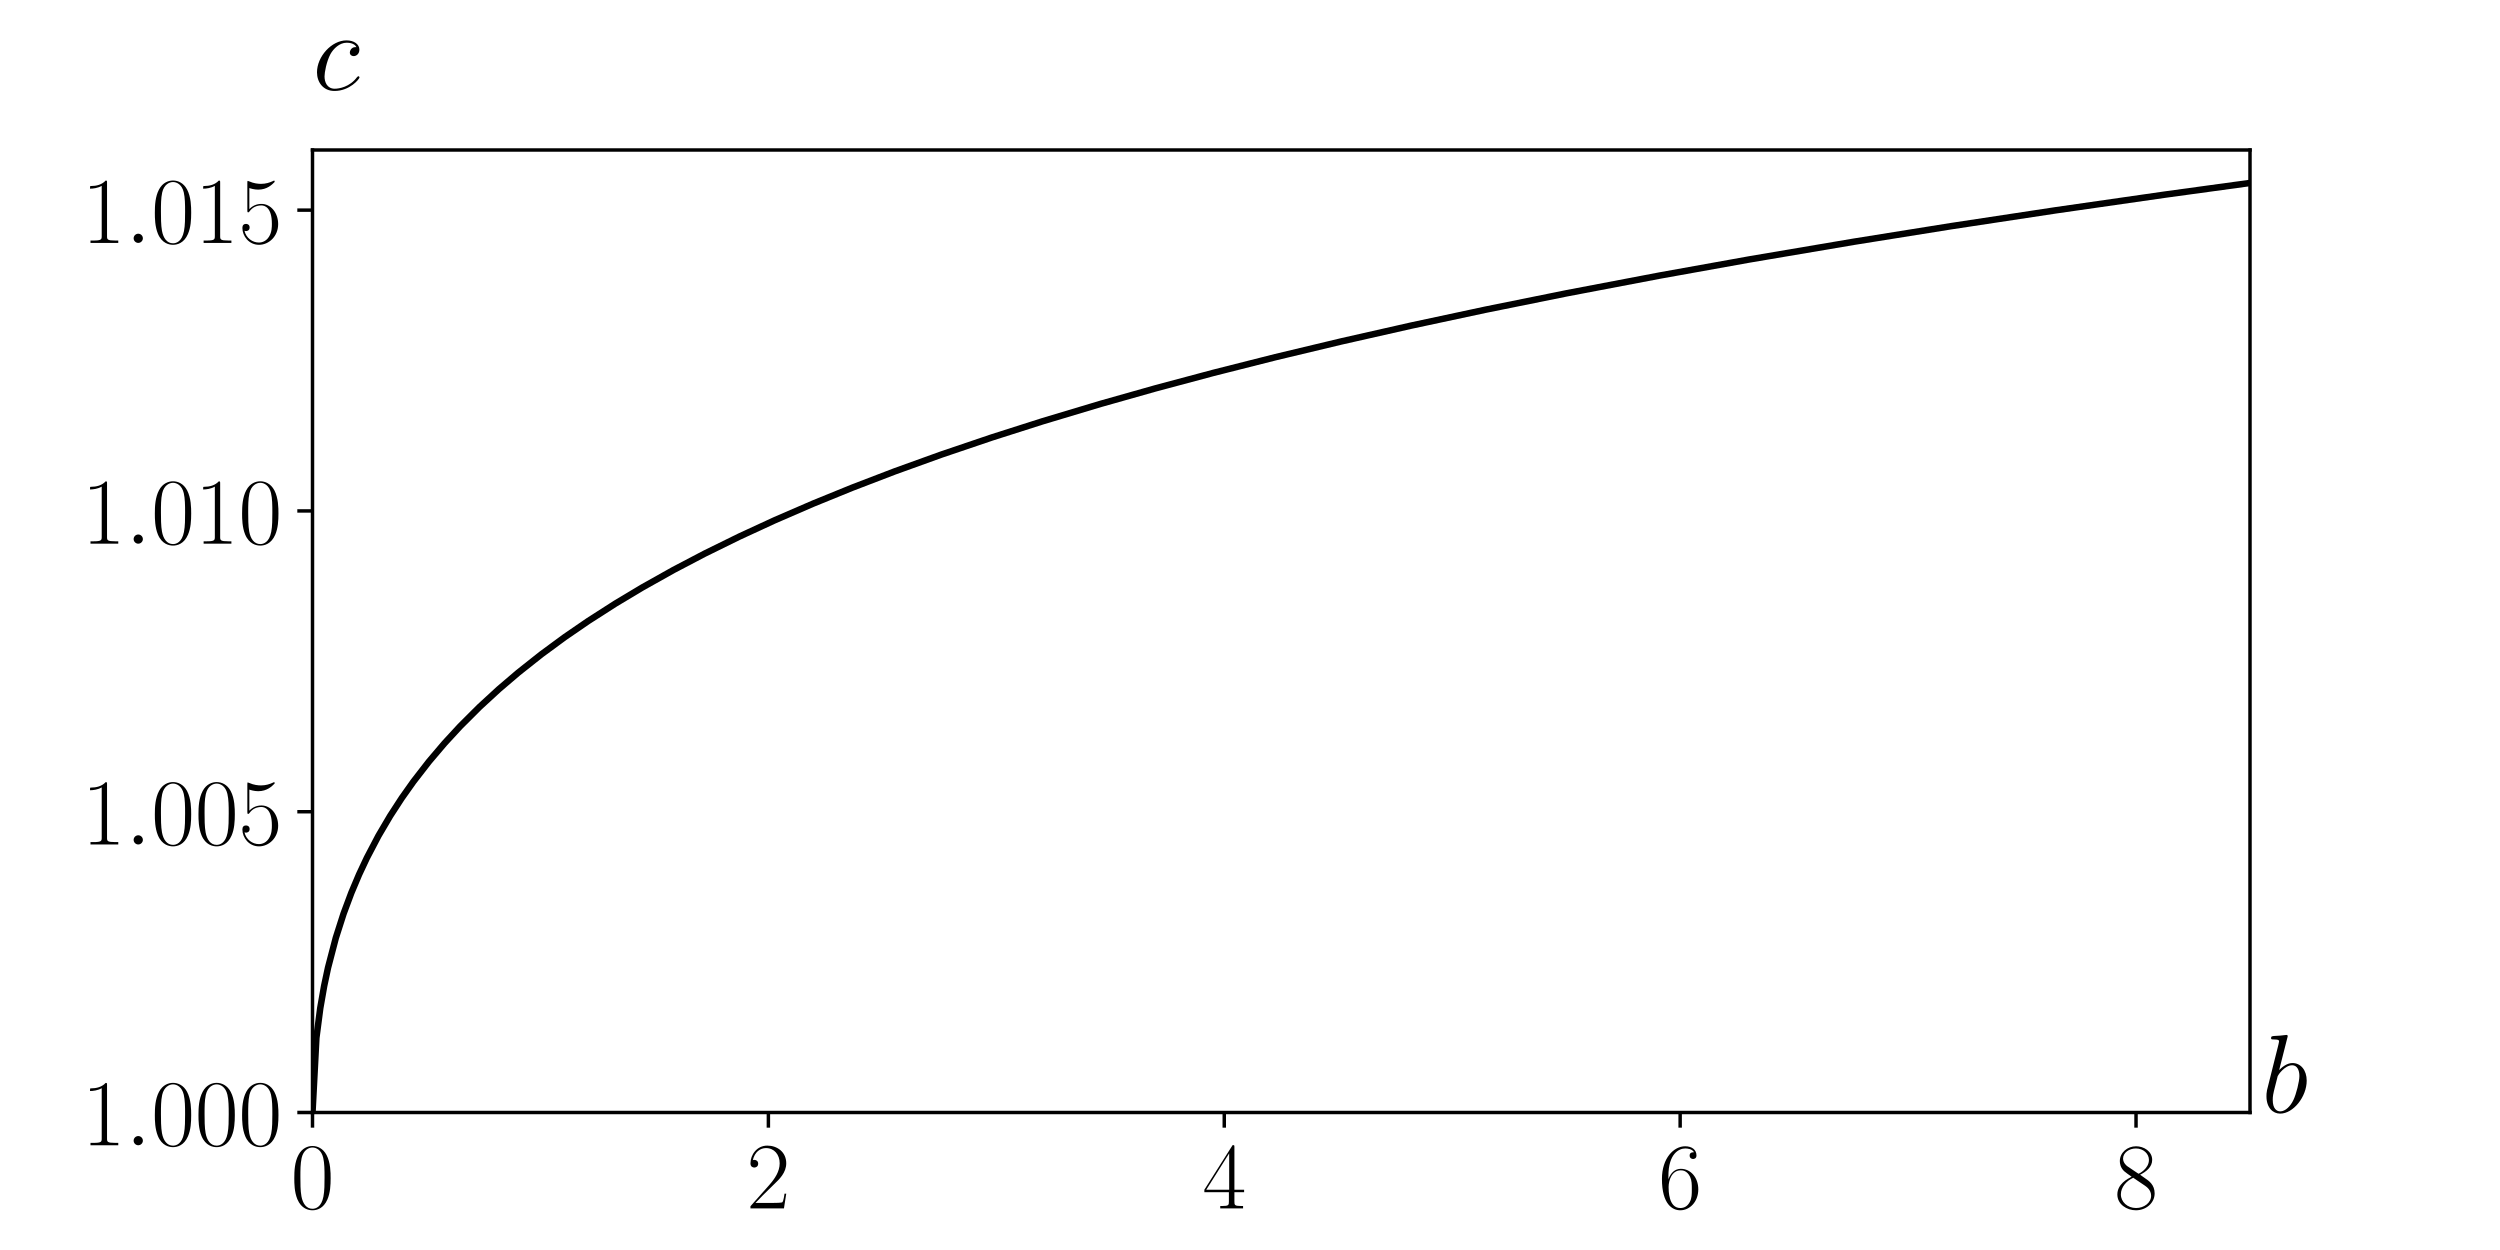
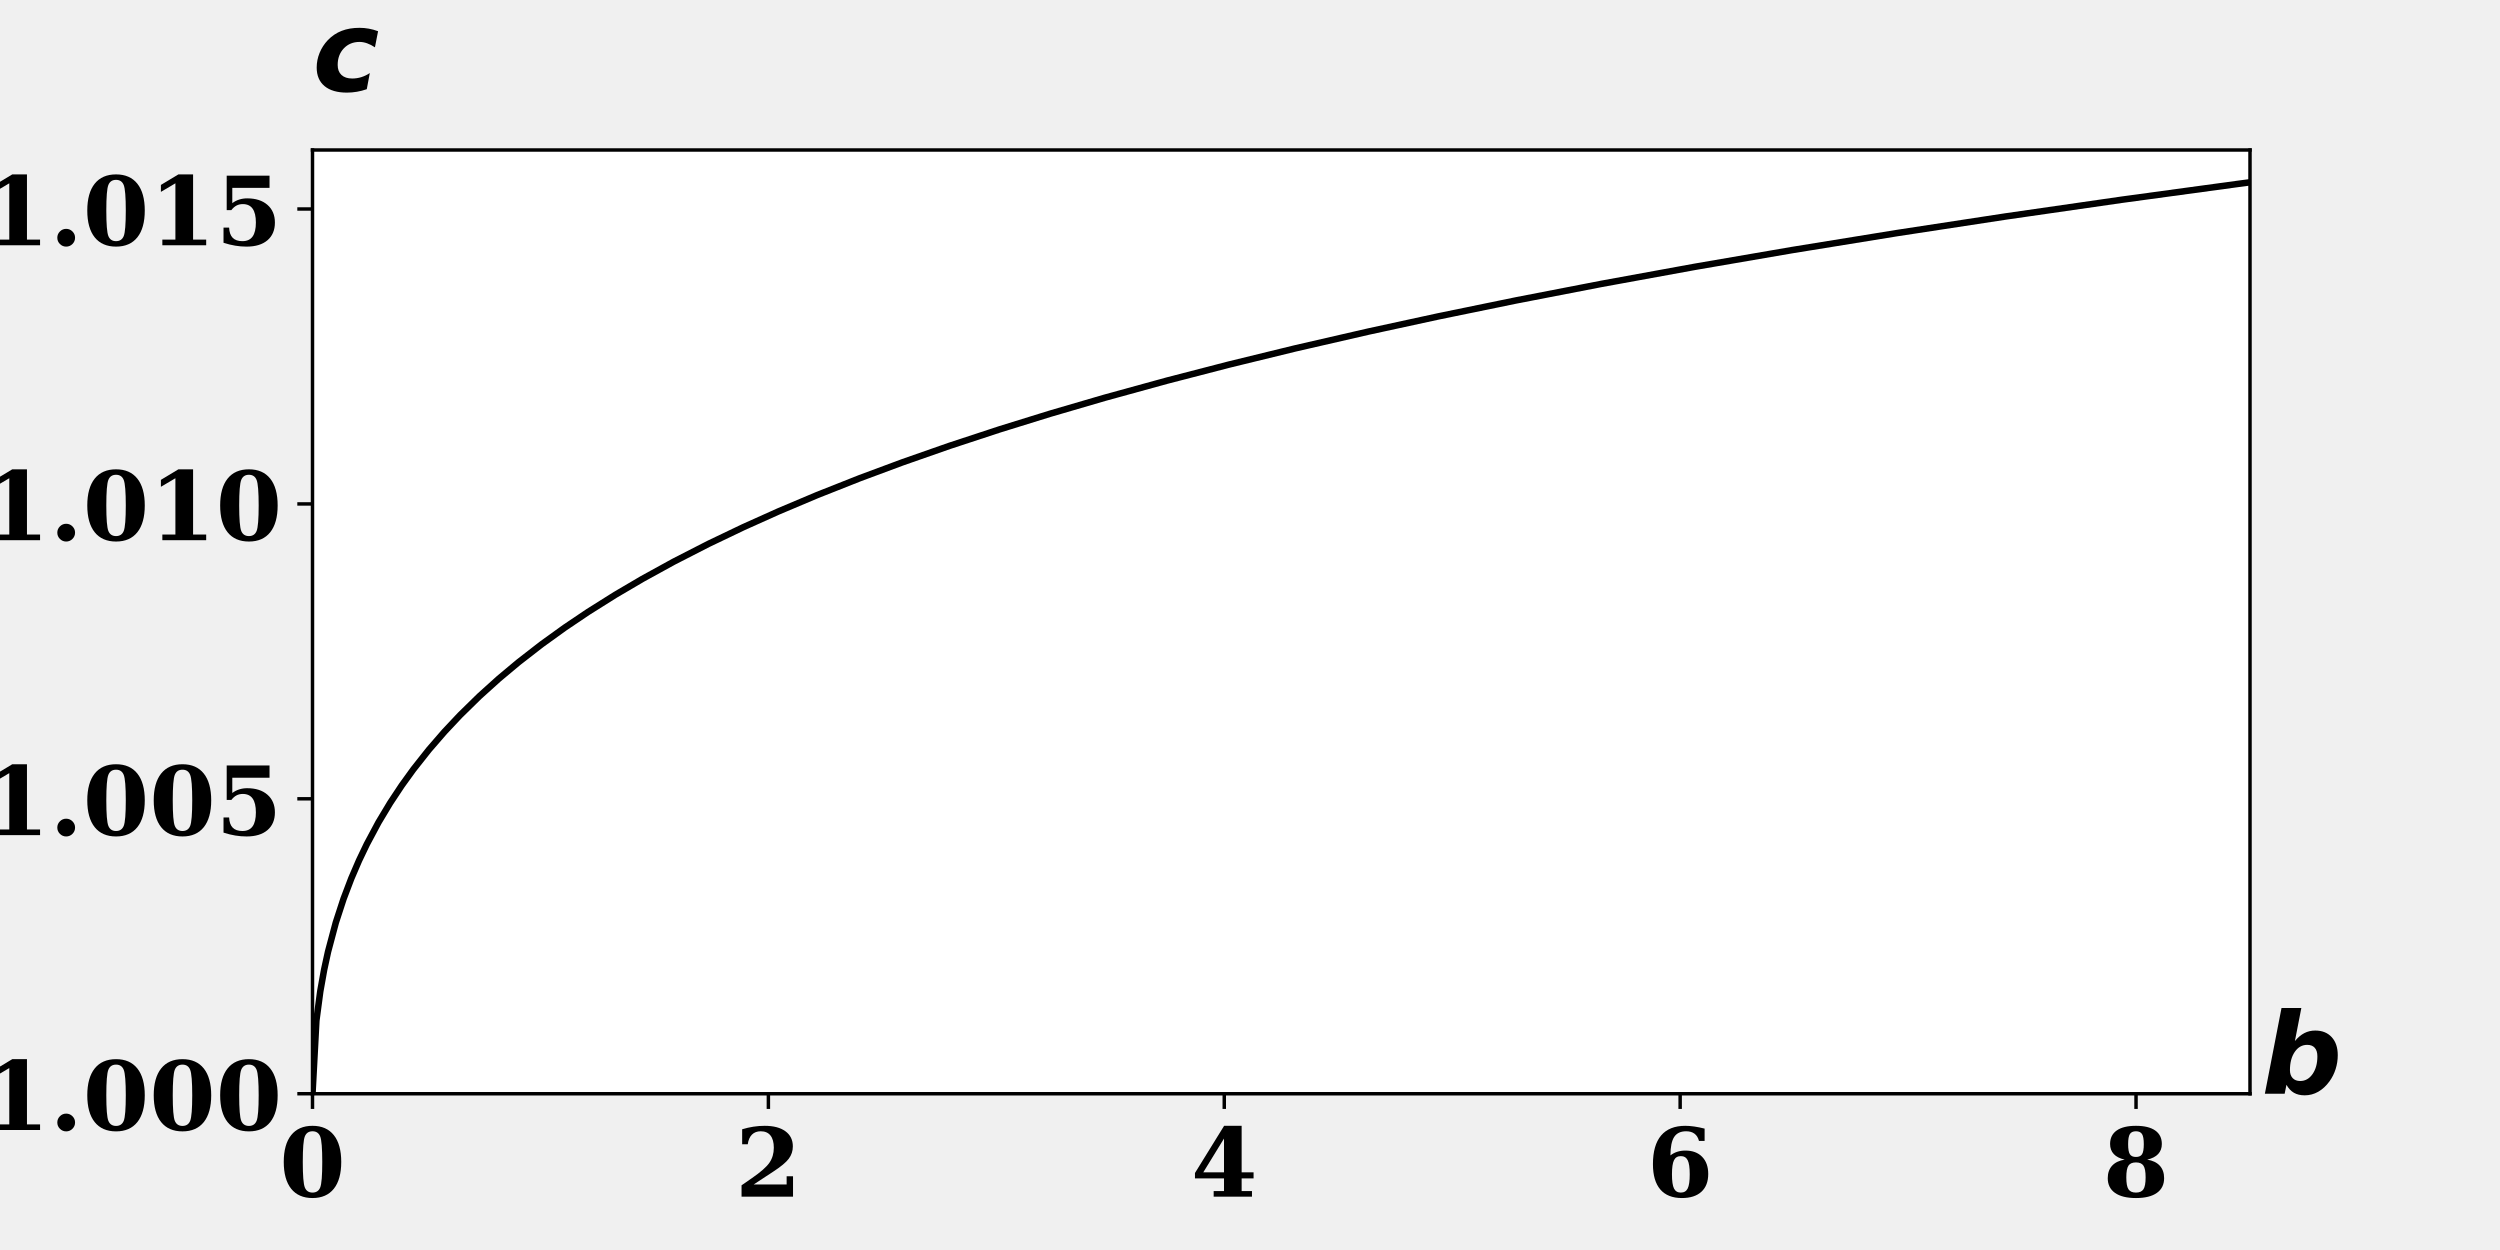
<svg xmlns="http://www.w3.org/2000/svg" xmlns:xlink="http://www.w3.org/1999/xlink" height="288pt" version="1.1" viewBox="0 0 576 288" width="576pt">
  <defs>
    <style type="text/css">*{stroke-linecap:butt;stroke-linejoin:round;}</style>
  </defs>
  <g id="figure_1">
    <g id="patch_1">
-       <path d="M 0 288  L 576 288  L 576 0  L 0 0  z " style="fill:#ffffff;" />
+       <path d="M 0 288  L 576 288  L 576 0  L 0 0  z " style="fill:none;" />
    </g>
    <g id="axes_1">
      <g id="patch_2">
-         <path d="M 72 256.32  L 518.4 256.32  L 518.4 34.56  L 72 34.56  z " style="fill:#ffffff;" />
+         <path d="M 72 252  L 518.4 252  L 518.4 34.56  L 72 34.56  z " style="fill:#ffffff;" />
      </g>
      <g id="matplotlib.axis_1">
        <g id="xtick_1">
          <g id="line2d_1">
            <defs>
-               <path d="M 0 0  L 0 3.5  " id="m0fc266fa4e" style="stroke:#000000;stroke-width:0.8;" />
+               <path d="M 0 0  L 0 3.5  " id="mdb4c1c8c41" style="stroke:#000000;stroke-width:0.8;" />
            </defs>
            <g>
-               <use style="stroke:#000000;stroke-width:0.8;" x="72" xlink:href="#m0fc266fa4e" y="256.32" />
+               <use style="stroke:#000000;stroke-width:0.8;" x="72" xlink:href="#mdb4c1c8c41" y="252" />
            </g>
          </g>
          <g id="text_1">
-             <g transform="translate(66.97405 278.4132)scale(0.22 -0.22)">
-               <defs>
-                 <path d="M 2688 2025  C 2688 2416 2682 3080 2413 3591  C 2176 4039 1798 4198 1466 4198  C 1158 4198 768 4058 525 3597  C 269 3118 243 2524 243 2025  C 243 1661 250 1106 448 619  C 723 -39 1216 -128 1466 -128  C 1760 -128 2208 -7 2470 600  C 2662 1042 2688 1559 2688 2025  z M 1466 -26  C 1056 -26 813 325 723 812  C 653 1188 653 1738 653 2096  C 653 2588 653 2997 736 3387  C 858 3929 1216 4096 1466 4096  C 1728 4096 2067 3923 2189 3400  C 2272 3036 2278 2607 2278 2096  C 2278 1680 2278 1169 2202 792  C 2067 95 1690 -26 1466 -26  z " id="CMR17-30" transform="scale(0.015625)" />
-               </defs>
-               <use transform="scale(0.996264)" xlink:href="#CMR17-30" />
+             <g transform="translate(64.34641 275.7166)scale(0.22 -0.22)">
+               <defs>
+                 <path d="M 2228 275  Q 2603 275 2742 615  Q 2881 956 2881 2328  Q 2881 3691 2742 4037  Q 2603 4384 2228 4384  Q 1853 4384 1714 4043  Q 1575 3703 1575 2328  Q 1575 956 1714 615  Q 1853 275 2228 275  z M 2228 -91  Q 1294 -91 797 532  Q 300 1156 300 2328  Q 300 3500 797 4125  Q 1294 4750 2228 4750  Q 3159 4750 3656 4125  Q 4153 3500 4153 2328  Q 4153 1156 3656 532  Q 3159 -91 2228 -91  z " id="DejaVuSerif-Bold-30" transform="scale(0.015625)" />
+               </defs>
+               <use xlink:href="#DejaVuSerif-Bold-30" />
            </g>
          </g>
        </g>
        <g id="xtick_2">
          <g id="line2d_2">
            <g>
-               <use style="stroke:#000000;stroke-width:0.8;" x="177.035" xlink:href="#m0fc266fa4e" y="256.32" />
+               <use style="stroke:#000000;stroke-width:0.8;" x="177.035" xlink:href="#mdb4c1c8c41" y="252" />
            </g>
          </g>
          <g id="text_2">
-             <g transform="translate(172.0093 278.4132)scale(0.22 -0.22)">
-               <defs>
-                 <path d="M 2669 989  L 2554 989  C 2490 536 2438 459 2413 420  C 2381 369 1920 369 1830 369  L 602 369  C 832 619 1280 1072 1824 1597  C 2214 1967 2669 2402 2669 3035  C 2669 3790 2067 4224 1395 4224  C 691 4224 262 3604 262 3030  C 262 2780 448 2748 525 2748  C 589 2748 781 2787 781 3010  C 781 3207 614 3264 525 3264  C 486 3264 448 3258 422 3245  C 544 3790 915 4058 1306 4058  C 1862 4058 2227 3617 2227 3035  C 2227 2479 1901 2000 1536 1584  L 262 146  L 262 0  L 2515 0  L 2669 989  z " id="CMR17-32" transform="scale(0.015625)" />
-               </defs>
-               <use transform="scale(0.996264)" xlink:href="#CMR17-32" />
+             <g transform="translate(169.3817 275.7166)scale(0.22 -0.22)">
+               <defs>
+                 <path d="M 844 3513  L 469 3513  L 469 4519  Q 850 4634 1223 4692  Q 1597 4750 1978 4750  Q 2869 4750 3367 4386  Q 3866 4022 3866 3372  Q 3866 2909 3591 2542  Q 3316 2175 2541 1672  L 1241 819  L 3450 819  L 3450 1369  L 3878 1369  L 3878 0  L 428 0  L 428 763  L 1119 1241  Q 2003 1850 2297 2278  Q 2591 2706 2591 3278  Q 2591 3819 2367 4101  Q 2144 4384 1716 4384  Q 1347 4384 1125 4161  Q 903 3938 844 3513  z " id="DejaVuSerif-Bold-32" transform="scale(0.015625)" />
+               </defs>
+               <use xlink:href="#DejaVuSerif-Bold-32" />
            </g>
          </g>
        </g>
        <g id="xtick_3">
          <g id="line2d_3">
            <g>
-               <use style="stroke:#000000;stroke-width:0.8;" x="282.071" xlink:href="#m0fc266fa4e" y="256.32" />
+               <use style="stroke:#000000;stroke-width:0.8;" x="282.071" xlink:href="#mdb4c1c8c41" y="252" />
            </g>
          </g>
          <g id="text_3">
-             <g transform="translate(277.0446 278.4132)scale(0.22 -0.22)">
-               <defs>
-                 <path d="M 2150 4122  C 2150 4256 2144 4256 2029 4256  L 128 1254  L 128 1088  L 1779 1088  L 1779 457  C 1779 224 1766 160 1318 160  L 1197 160  L 1197 0  C 1402 0 1747 0 1965 0  C 2182 0 2528 0 2733 0  L 2733 160  L 2611 160  C 2163 160 2150 224 2150 457  L 2150 1088  L 2803 1088  L 2803 1254  L 2150 1254  L 2150 4122  z M 1798 3703  L 1798 1254  L 256 1254  L 1798 3703  z " id="CMR17-34" transform="scale(0.015625)" />
-               </defs>
-               <use transform="scale(0.996264)" xlink:href="#CMR17-34" />
+             <g transform="translate(274.417 275.7166)scale(0.22 -0.22)">
+               <defs>
+                 <path d="M 4084 0  L 1516 0  L 1516 378  L 2209 378  L 2209 1228  L 263 1228  L 263 1588  L 2216 4750  L 3391 4750  L 3391 1631  L 4191 1631  L 4191 1228  L 3391 1228  L 3391 378  L 4084 378  L 4084 0  z M 2209 1631  L 2209 3897  L 819 1631  L 2209 1631  z " id="DejaVuSerif-Bold-34" transform="scale(0.015625)" />
+               </defs>
+               <use xlink:href="#DejaVuSerif-Bold-34" />
            </g>
          </g>
        </g>
        <g id="xtick_4">
          <g id="line2d_4">
            <g>
-               <use style="stroke:#000000;stroke-width:0.8;" x="387.106" xlink:href="#m0fc266fa4e" y="256.32" />
+               <use style="stroke:#000000;stroke-width:0.8;" x="387.106" xlink:href="#mdb4c1c8c41" y="252" />
            </g>
          </g>
          <g id="text_4">
-             <g transform="translate(382.0799 278.4132)scale(0.22 -0.22)">
-               <defs>
-                 <path d="M 678 2176  C 678 3690 1395 4032 1811 4032  C 1946 4032 2272 4009 2400 3776  C 2298 3776 2106 3776 2106 3553  C 2106 3381 2246 3323 2336 3323  C 2394 3323 2566 3348 2566 3560  C 2566 3954 2246 4179 1805 4179  C 1043 4179 243 3390 243 1984  C 243 253 966 -128 1478 -128  C 2099 -128 2688 427 2688 1283  C 2688 2081 2170 2662 1517 2662  C 1126 2662 838 2407 678 1960  L 678 2176  z M 1478 25  C 691 25 691 1200 691 1436  C 691 1896 909 2560 1504 2560  C 1613 2560 1926 2560 2138 2120  C 2253 1870 2253 1609 2253 1289  C 2253 944 2253 690 2118 434  C 1978 171 1773 25 1478 25  z " id="CMR17-36" transform="scale(0.015625)" />
-               </defs>
-               <use transform="scale(0.996264)" xlink:href="#CMR17-36" />
+             <g transform="translate(379.4523 275.7166)scale(0.22 -0.22)">
+               <defs>
+                 <path d="M 1575 2766  Q 1778 2928 2029 3009  Q 2281 3091 2578 3091  Q 3294 3091 3701 2672  Q 4109 2253 4109 1522  Q 4109 750 3650 329  Q 3191 -91 2344 -91  Q 1388 -91 895 486  Q 403 1063 403 2181  Q 403 3453 950 4101  Q 1497 4750 2572 4750  Q 2853 4750 3175 4703  Q 3497 4656 3866 4563  L 3866 3738  L 3488 3738  Q 3409 4056 3192 4220  Q 2975 4384 2631 4384  Q 2075 4384 1826 4003  Q 1578 3622 1575 2766  z M 2272 275  Q 2594 275 2731 548  Q 2869 822 2869 1497  Q 2869 2172 2731 2445  Q 2594 2719 2272 2719  Q 1950 2719 1814 2445  Q 1678 2172 1678 1497  Q 1678 822 1814 548  Q 1950 275 2272 275  z " id="DejaVuSerif-Bold-36" transform="scale(0.015625)" />
+               </defs>
+               <use xlink:href="#DejaVuSerif-Bold-36" />
            </g>
          </g>
        </g>
        <g id="xtick_5">
          <g id="line2d_5">
            <g>
-               <use style="stroke:#000000;stroke-width:0.8;" x="492.141" xlink:href="#m0fc266fa4e" y="256.32" />
+               <use style="stroke:#000000;stroke-width:0.8;" x="492.141" xlink:href="#mdb4c1c8c41" y="252" />
            </g>
          </g>
          <g id="text_5">
-             <g transform="translate(487.1152 278.4132)scale(0.22 -0.22)">
-               <defs>
-                 <path d="M 1741 2264  C 2144 2467 2554 2773 2554 3263  C 2554 3841 1990 4179 1472 4179  C 890 4179 378 3759 378 3180  C 378 3021 416 2747 666 2505  C 730 2442 998 2251 1171 2130  C 883 1983 211 1634 211 934  C 211 279 838 -128 1459 -128  C 2144 -128 2720 362 2720 1010  C 2720 1590 2330 1857 2074 2029  L 1741 2264  z M 902 2822  C 851 2854 595 3051 595 3351  C 595 3739 998 4032 1459 4032  C 1965 4032 2336 3676 2336 3262  C 2336 2669 1670 2331 1638 2331  C 1632 2331 1626 2331 1574 2370  L 902 2822  z M 2080 1519  C 2176 1449 2483 1240 2483 851  C 2483 381 2010 25 1472 25  C 890 25 448 438 448 940  C 448 1443 838 1862 1280 2060  L 2080 1519  z " id="CMR17-38" transform="scale(0.015625)" />
-               </defs>
-               <use transform="scale(0.996264)" xlink:href="#CMR17-38" />
+             <g transform="translate(484.4876 275.7166)scale(0.22 -0.22)">
+               <defs>
+                 <path d="M 2975 2484  Q 3531 2394 3820 2075  Q 4109 1756 4109 1241  Q 4109 597 3623 253  Q 3138 -91 2222 -91  Q 1306 -91 818 253  Q 331 597 331 1241  Q 331 1756 622 2075  Q 913 2394 1466 2484  Q 975 2597 731 2861  Q 488 3125 488 3531  Q 488 4125 931 4437  Q 1375 4750 2222 4750  Q 3066 4750 3511 4437  Q 3956 4125 3956 3531  Q 3956 3125 3711 2861  Q 3466 2597 2975 2484  z M 2747 3519  Q 2747 4013 2628 4198  Q 2509 4384 2222 4384  Q 1931 4384 1814 4198  Q 1697 4013 1697 3519  Q 1697 3028 1814 2845  Q 1931 2663 2222 2663  Q 2513 2663 2630 2845  Q 2747 3028 2747 3519  z M 2869 1294  Q 2869 1866 2723 2081  Q 2578 2297 2222 2297  Q 1863 2297 1719 2081  Q 1575 1866 1575 1294  Q 1575 716 1720 495  Q 1866 275 2222 275  Q 2575 275 2722 495  Q 2869 716 2869 1294  z " id="DejaVuSerif-Bold-38" transform="scale(0.015625)" />
+               </defs>
+               <use xlink:href="#DejaVuSerif-Bold-38" />
            </g>
          </g>
        </g>
      </g>
      <g id="matplotlib.axis_2">
        <g id="ytick_1">
          <g id="line2d_6">
            <defs>
-               <path d="M 0 0  L -3.5 0  " id="mc419799712" style="stroke:#000000;stroke-width:0.8;" />
+               <path d="M 0 0  L -3.5 0  " id="mbc1fb34ce3" style="stroke:#000000;stroke-width:0.8;" />
            </defs>
            <g>
-               <use style="stroke:#000000;stroke-width:0.8;" x="72" xlink:href="#mc419799712" y="256.32" />
+               <use style="stroke:#000000;stroke-width:0.8;" x="72" xlink:href="#mbc1fb34ce3" y="252" />
            </g>
          </g>
          <g id="text_6">
-             <g transform="translate(18.831 263.8666)scale(0.22 -0.22)">
-               <defs>
-                 <path d="M 1702 4058  C 1702 4192 1696 4192 1606 4192  C 1357 3916 979 3827 621 3827  C 602 3827 570 3827 563 3808  C 557 3795 557 3782 557 3648  C 755 3648 1088 3686 1344 3839  L 1344 461  C 1344 236 1331 160 781 160  L 589 160  L 589 0  C 896 0 1216 0 1523 0  C 1830 0 2150 0 2458 0  L 2458 160  L 2266 160  C 1715 160 1702 230 1702 458  L 1702 4058  z " id="CMR17-31" transform="scale(0.015625)" />
-                 <path d="M 1178 307  C 1178 492 1024 619 870 619  C 685 619 557 466 557 313  C 557 128 710 0 864 0  C 1050 0 1178 153 1178 307  z " id="CMMI12-3a" transform="scale(0.015625)" />
-               </defs>
-               <use transform="scale(0.996264)" xlink:href="#CMR17-31" />
-               <use transform="translate(45.69048 0)scale(0.996264)" xlink:href="#CMMI12-3a" />
-               <use transform="translate(72.78765 0)scale(0.996264)" xlink:href="#CMR17-30" />
-               <use transform="translate(118.4781 0)scale(0.996264)" xlink:href="#CMR17-30" />
-               <use transform="translate(164.1686 0)scale(0.996264)" xlink:href="#CMR17-30" />
+             <g transform="translate(-3.8875 260.3583)scale(0.22 -0.22)">
+               <defs>
+                 <path d="M 878 0  L 878 378  L 1753 378  L 1753 4153  L 781 3578  L 781 4044  L 1953 4750  L 2938 4750  L 2938 378  L 3816 378  L 3816 0  L 878 0  z " id="DejaVuSerif-Bold-31" transform="scale(0.015625)" />
+                 <path d="M 519 506  Q 519 750 694 925  Q 869 1100 1113 1100  Q 1359 1100 1534 925  Q 1709 750 1709 506  Q 1709 259 1534 84  Q 1359 -91 1113 -91  Q 869 -91 694 84  Q 519 259 519 506  z " id="DejaVuSerif-Bold-2e" transform="scale(0.015625)" />
+               </defs>
+               <use xlink:href="#DejaVuSerif-Bold-31" />
+               <use x="69.58" xlink:href="#DejaVuSerif-Bold-2e" />
+               <use x="104.395" xlink:href="#DejaVuSerif-Bold-30" />
+               <use x="173.975" xlink:href="#DejaVuSerif-Bold-30" />
+               <use x="243.555" xlink:href="#DejaVuSerif-Bold-30" />
            </g>
          </g>
        </g>
        <g id="ytick_2">
          <g id="line2d_7">
            <g>
-               <use style="stroke:#000000;stroke-width:0.8;" x="72" xlink:href="#mc419799712" y="187.02" />
+               <use style="stroke:#000000;stroke-width:0.8;" x="72" xlink:href="#mbc1fb34ce3" y="184.05" />
            </g>
          </g>
          <g id="text_7">
-             <g transform="translate(18.831 194.5666)scale(0.22 -0.22)">
-               <defs>
-                 <path d="M 730 3692  C 794 3666 1056 3584 1325 3584  C 1920 3584 2246 3911 2432 4100  C 2432 4157 2432 4192 2394 4192  C 2387 4192 2374 4192 2323 4163  C 2099 4058 1837 3973 1517 3973  C 1325 3973 1037 3999 723 4139  C 653 4171 640 4171 634 4171  C 602 4171 595 4164 595 4037  L 595 2203  C 595 2089 595 2057 659 2057  C 691 2057 704 2070 736 2114  C 941 2401 1222 2522 1542 2522  C 1766 2522 2246 2382 2246 1289  C 2246 1085 2246 715 2054 421  C 1894 159 1645 25 1370 25  C 947 25 518 320 403 814  C 429 807 480 795 506 795  C 589 795 749 840 749 1038  C 749 1210 627 1280 506 1280  C 358 1280 262 1190 262 1011  C 262 454 704 -128 1382 -128  C 2042 -128 2669 440 2669 1264  C 2669 2030 2170 2624 1549 2624  C 1222 2624 947 2503 730 2274  L 730 3692  z " id="CMR17-35" transform="scale(0.015625)" />
-               </defs>
-               <use transform="scale(0.996264)" xlink:href="#CMR17-31" />
-               <use transform="translate(45.69048 0)scale(0.996264)" xlink:href="#CMMI12-3a" />
-               <use transform="translate(72.78765 0)scale(0.996264)" xlink:href="#CMR17-30" />
-               <use transform="translate(118.4781 0)scale(0.996264)" xlink:href="#CMR17-30" />
-               <use transform="translate(164.1686 0)scale(0.996264)" xlink:href="#CMR17-35" />
+             <g transform="translate(-3.8875 192.4083)scale(0.22 -0.22)">
+               <defs>
+                 <path d="M 3609 4666  L 3609 3847  L 1113 3847  L 1113 2822  Q 1319 2981 1572 3062  Q 1825 3144 2106 3144  Q 2969 3144 3469 2708  Q 3969 2272 3969 1522  Q 3969 759 3469 334  Q 2969 -91 2069 -91  Q 1688 -91 1311 -28  Q 934 34 525 166  L 525 1184  L 900 1184  Q 919 725 1139 500  Q 1359 275 1791 275  Q 2250 275 2472 583  Q 2694 891 2694 1522  Q 2694 2144 2476 2451  Q 2259 2759 1819 2759  Q 1581 2759 1395 2661  Q 1209 2563 1050 2356  L 738 2356  L 738 4666  L 3609 4666  z " id="DejaVuSerif-Bold-35" transform="scale(0.015625)" />
+               </defs>
+               <use xlink:href="#DejaVuSerif-Bold-31" />
+               <use x="69.58" xlink:href="#DejaVuSerif-Bold-2e" />
+               <use x="104.395" xlink:href="#DejaVuSerif-Bold-30" />
+               <use x="173.975" xlink:href="#DejaVuSerif-Bold-30" />
+               <use x="243.555" xlink:href="#DejaVuSerif-Bold-35" />
            </g>
          </g>
        </g>
        <g id="ytick_3">
          <g id="line2d_8">
            <g>
-               <use style="stroke:#000000;stroke-width:0.8;" x="72" xlink:href="#mc419799712" y="117.72" />
+               <use style="stroke:#000000;stroke-width:0.8;" x="72" xlink:href="#mbc1fb34ce3" y="116.1" />
            </g>
          </g>
          <g id="text_8">
-             <g transform="translate(18.831 125.2666)scale(0.22 -0.22)">
-               <use transform="scale(0.996264)" xlink:href="#CMR17-31" />
-               <use transform="translate(45.69048 0)scale(0.996264)" xlink:href="#CMMI12-3a" />
-               <use transform="translate(72.78765 0)scale(0.996264)" xlink:href="#CMR17-30" />
-               <use transform="translate(118.4781 0)scale(0.996264)" xlink:href="#CMR17-31" />
-               <use transform="translate(164.1686 0)scale(0.996264)" xlink:href="#CMR17-30" />
+             <g transform="translate(-3.8875 124.4583)scale(0.22 -0.22)">
+               <use xlink:href="#DejaVuSerif-Bold-31" />
+               <use x="69.58" xlink:href="#DejaVuSerif-Bold-2e" />
+               <use x="104.395" xlink:href="#DejaVuSerif-Bold-30" />
+               <use x="173.975" xlink:href="#DejaVuSerif-Bold-31" />
+               <use x="243.555" xlink:href="#DejaVuSerif-Bold-30" />
            </g>
          </g>
        </g>
        <g id="ytick_4">
          <g id="line2d_9">
            <g>
-               <use style="stroke:#000000;stroke-width:0.8;" x="72" xlink:href="#mc419799712" y="48.42" />
+               <use style="stroke:#000000;stroke-width:0.8;" x="72" xlink:href="#mbc1fb34ce3" y="48.15" />
            </g>
          </g>
          <g id="text_9">
-             <g transform="translate(18.831 55.96662)scale(0.22 -0.22)">
-               <use transform="scale(0.996264)" xlink:href="#CMR17-31" />
-               <use transform="translate(45.69048 0)scale(0.996264)" xlink:href="#CMMI12-3a" />
-               <use transform="translate(72.78765 0)scale(0.996264)" xlink:href="#CMR17-30" />
-               <use transform="translate(118.4781 0)scale(0.996264)" xlink:href="#CMR17-31" />
-               <use transform="translate(164.1686 0)scale(0.996264)" xlink:href="#CMR17-35" />
+             <g transform="translate(-3.8875 56.50828)scale(0.22 -0.22)">
+               <use xlink:href="#DejaVuSerif-Bold-31" />
+               <use x="69.58" xlink:href="#DejaVuSerif-Bold-2e" />
+               <use x="104.395" xlink:href="#DejaVuSerif-Bold-30" />
+               <use x="173.975" xlink:href="#DejaVuSerif-Bold-31" />
+               <use x="243.555" xlink:href="#DejaVuSerif-Bold-35" />
            </g>
          </g>
        </g>
      </g>
      <g id="line2d_10">
-         <path clip-path="url(#p764b04440c)" d="M 72 256.32  L 72.895 239.116  L 73.789 232.261  L 74.684 227.159  L 75.578 222.956  L 77.368 216.103  L 79.157 210.508  L 80.946 205.711  L 82.735 201.476  L 84.524 197.663  L 87.208 192.546  L 89.892 187.988  L 92.576 183.857  L 95.259 180.072  L 98.838 175.457  L 102.416 171.246  L 105.994 167.366  L 110.467 162.898  L 114.94 158.785  L 119.413 154.968  L 124.781 150.718  L 130.148 146.774  L 135.516 143.09  L 141.778 139.074  L 148.04 135.323  L 155.197 131.311  L 162.354 127.558  L 170.405 123.6  L 178.456 119.886  L 187.402 116.012  L 196.348 112.368  L 206.188 108.593  L 216.923 104.722  L 228.553 100.781  L 240.183 97.072  L 253.602 93.047  L 266.126 89.505  L 279.545 85.915  L 293.858 82.294  L 309.066 78.656  L 325.169 75.012  L 342.166 71.374  L 360.952 67.574  L 382.422 63.483  L 402.998 59.785  L 427.152 55.692  L 449.517 52.113  L 473.671 48.45  L 498.719 44.851  L 518.4 42.152  L 518.4 42.152  " style="fill:none;stroke:#000000;stroke-linecap:square;stroke-width:1.5;" />
+         <path clip-path="url(#pe947746443)" d="M 72 252  L 72.895 235.132  L 73.789 228.41  L 74.684 223.408  L 75.578 219.286  L 77.368 212.567  L 79.157 207.081  L 80.946 202.377  L 82.735 198.224  L 84.524 194.486  L 87.208 189.469  L 89.892 184.999  L 92.576 180.949  L 95.259 177.237  L 98.838 172.712  L 102.416 168.583  L 105.994 164.779  L 110.467 160.398  L 114.94 156.365  L 119.413 152.623  L 124.781 148.455  L 130.148 144.588  L 135.516 140.976  L 141.778 137.038  L 148.04 133.36  L 155.197 129.426  L 163.248 125.302  L 171.299 121.45  L 179.351 117.834  L 188.297 114.057  L 198.137 110.162  L 207.978 106.502  L 218.713 102.744  L 230.342 98.918  L 241.972 95.314  L 254.496 91.652  L 268.81 87.715  L 283.123 84.008  L 298.331 80.293  L 315.328 76.384  L 331.431 72.887  L 349.323 69.212  L 369.004 65.398  L 390.474 61.477  L 412.838 57.63  L 436.992 53.713  L 462.041 49.884  L 488.879 46.014  L 515.716 42.358  L 518.4 42.004  L 518.4 42.004  " style="fill:none;stroke:#000000;stroke-linecap:square;stroke-width:1.5;" />
      </g>
      <g id="patch_3">
-         <path d="M 72 256.32  L 72 34.56  " style="fill:none;stroke:#000000;stroke-linecap:square;stroke-linejoin:miter;stroke-width:0.8;" />
+         <path d="M 72 252  L 72 34.56  " style="fill:none;stroke:#000000;stroke-linecap:square;stroke-linejoin:miter;stroke-width:0.8;" />
      </g>
      <g id="patch_4">
-         <path d="M 518.4 256.32  L 518.4 34.56  " style="fill:none;stroke:#000000;stroke-linecap:square;stroke-linejoin:miter;stroke-width:0.8;" />
+         <path d="M 518.4 252  L 518.4 34.56  " style="fill:none;stroke:#000000;stroke-linecap:square;stroke-linejoin:miter;stroke-width:0.8;" />
      </g>
      <g id="patch_5">
-         <path d="M 72 256.32  L 518.4 256.32  " style="fill:none;stroke:#000000;stroke-linecap:square;stroke-linejoin:miter;stroke-width:0.8;" />
+         <path d="M 72 252  L 518.4 252  " style="fill:none;stroke:#000000;stroke-linecap:square;stroke-linejoin:miter;stroke-width:0.8;" />
      </g>
      <g id="patch_6">
        <path d="M 72 34.56  L 518.4 34.56  " style="fill:none;stroke:#000000;stroke-linecap:square;stroke-linejoin:miter;stroke-width:0.8;" />
      </g>
      <g id="text_10">
-         <g transform="translate(521.0259 256.32)scale(0.26 -0.26)">
+         <g transform="translate(521.0259 252)scale(0.26 -0.26)">
          <defs>
-             <path d="M 1478 4257  C 1485 4283 1498 4321 1498 4352  C 1498 4416 1434 4416 1421 4416  C 1414 4416 1184 4393 1069 4377  C 960 4377 864 4358 749 4358  C 595 4345 550 4339 550 4224  C 550 4160 614 4160 678 4160  C 1005 4160 1005 4103 1005 4040  C 1005 3996 954 3811 928 3696  L 774 3085  C 710 2831 346 1387 320 1272  C 288 1114 288 1005 288 922  C 288 274 653 -64 1069 -64  C 1811 -64 2579 888 2579 1814  C 2579 2401 2246 2816 1766 2816  C 1434 2816 1133 2542 1011 2414  L 1478 4257  z M 1075 64  C 870 64 646 217 646 715  C 646 926 666 1047 781 1494  C 800 1577 902 1986 928 2069  C 941 2120 1318 2689 1754 2689  C 2035 2689 2163 2408 2163 2076  C 2163 1769 1984 1047 1824 715  C 1664 370 1370 64 1075 64  z " id="CMMI12-62" transform="scale(0.015625)" />
+             <path d="M 2597 2772  Q 2166 2772 1892 2373  Q 1619 1975 1619 1338  Q 1619 1050 1773 886  Q 1928 722 2203 722  Q 2625 722 2900 1114  Q 3175 1506 3175 2119  Q 3175 2438 3026 2605  Q 2878 2772 2597 2772  z M 1422 506  L 1319 0  L 197 0  L 1141 4863  L 2266 4863  L 1900 2988  Q 2156 3294 2437 3439  Q 2719 3584 3053 3584  Q 3644 3584 3987 3209  Q 4331 2834 4331 2188  Q 4331 1784 4211 1403  Q 4091 1022 3866 709  Q 3581 316 3223 112  Q 2866 -91 2456 -91  Q 2097 -91 1845 54  Q 1594 200 1422 506  z " id="DejaVuSans-BoldOblique-62" transform="scale(0.015625)" />
          </defs>
-           <use transform="scale(0.996264)" xlink:href="#CMMI12-62" />
+           <use transform="translate(0 0.015625)" xlink:href="#DejaVuSans-BoldOblique-62" />
        </g>
      </g>
      <g id="text_11">
-         <g transform="translate(72 20.7)scale(0.26 -0.26)">
+         <g transform="translate(72 20.97)scale(0.26 -0.26)">
          <defs>
-             <path d="M 2502 2431  C 2381 2431 2323 2431 2234 2355  C 2195 2323 2125 2227 2125 2125  C 2125 1997 2221 1920 2342 1920  C 2496 1920 2669 2044 2669 2292  C 2669 2588 2374 2816 1933 2816  C 1094 2816 256 1903 256 996  C 256 441 602 -64 1254 -64  C 2125 -64 2675 622 2675 706  C 2675 744 2637 776 2611 776  C 2592 776 2586 770 2528 713  C 2118 162 1510 64 1267 64  C 826 64 685 446 685 764  C 685 988 794 1605 1024 2039  C 1190 2338 1536 2682 1939 2682  C 2022 2682 2374 2682 2502 2431  z " id="CMMI12-63" transform="scale(0.015625)" />
+             <path d="M 3719 3391  L 3541 2478  Q 3316 2628 3097 2706  Q 2878 2784 2669 2784  Q 2122 2784 1775 2417  Q 1428 2050 1428 1478  Q 1428 1113 1643 911  Q 1859 709 2253 709  Q 2516 709 2769 787  Q 3022 866 3250 1019  L 3078 103  Q 2800 6 2519 -42  Q 2238 -91 1953 -91  Q 1128 -91 683 279  Q 238 650 238 1331  Q 238 1759 402 2162  Q 566 2566 872 2888  Q 1213 3241 1653 3412  Q 2094 3584 2669 3584  Q 2934 3584 3196 3536  Q 3459 3488 3719 3391  z " id="DejaVuSans-BoldOblique-63" transform="scale(0.015625)" />
          </defs>
-           <use transform="scale(0.996264)" xlink:href="#CMMI12-63" />
+           <use xlink:href="#DejaVuSans-BoldOblique-63" />
        </g>
      </g>
    </g>
  </g>
  <defs>
-     <clipPath id="p764b04440c">
-       <rect height="221.76" width="446.4" x="72" y="34.56" />
+     <clipPath id="pe947746443">
+       <rect height="217.44" width="446.4" x="72" y="34.56" />
    </clipPath>
  </defs>
</svg>
